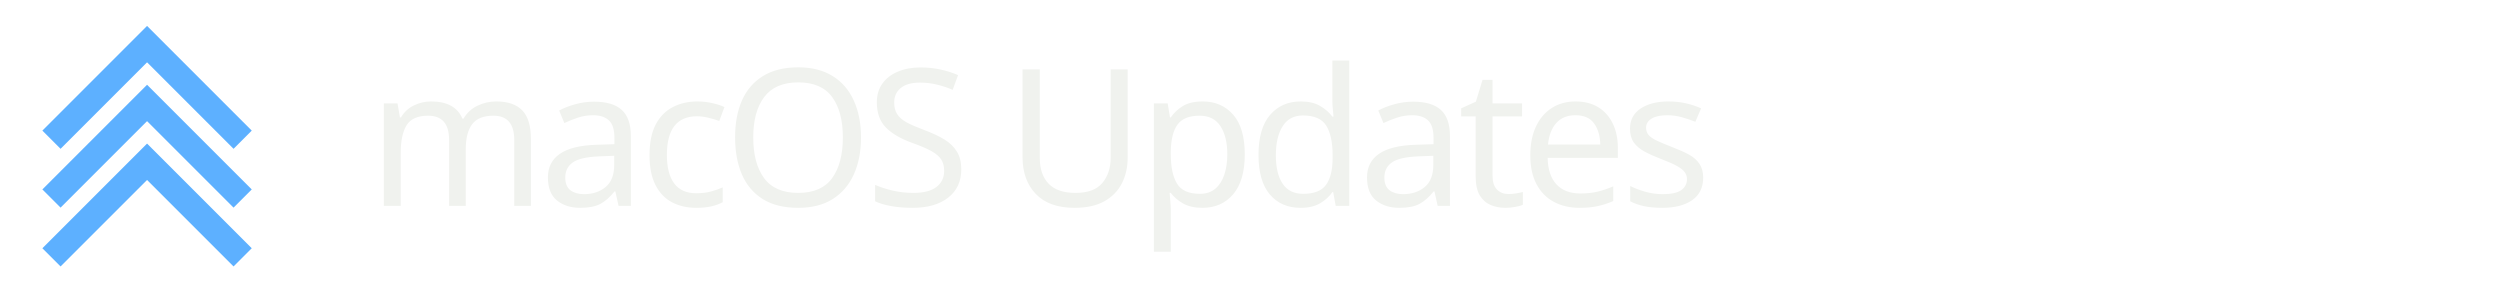
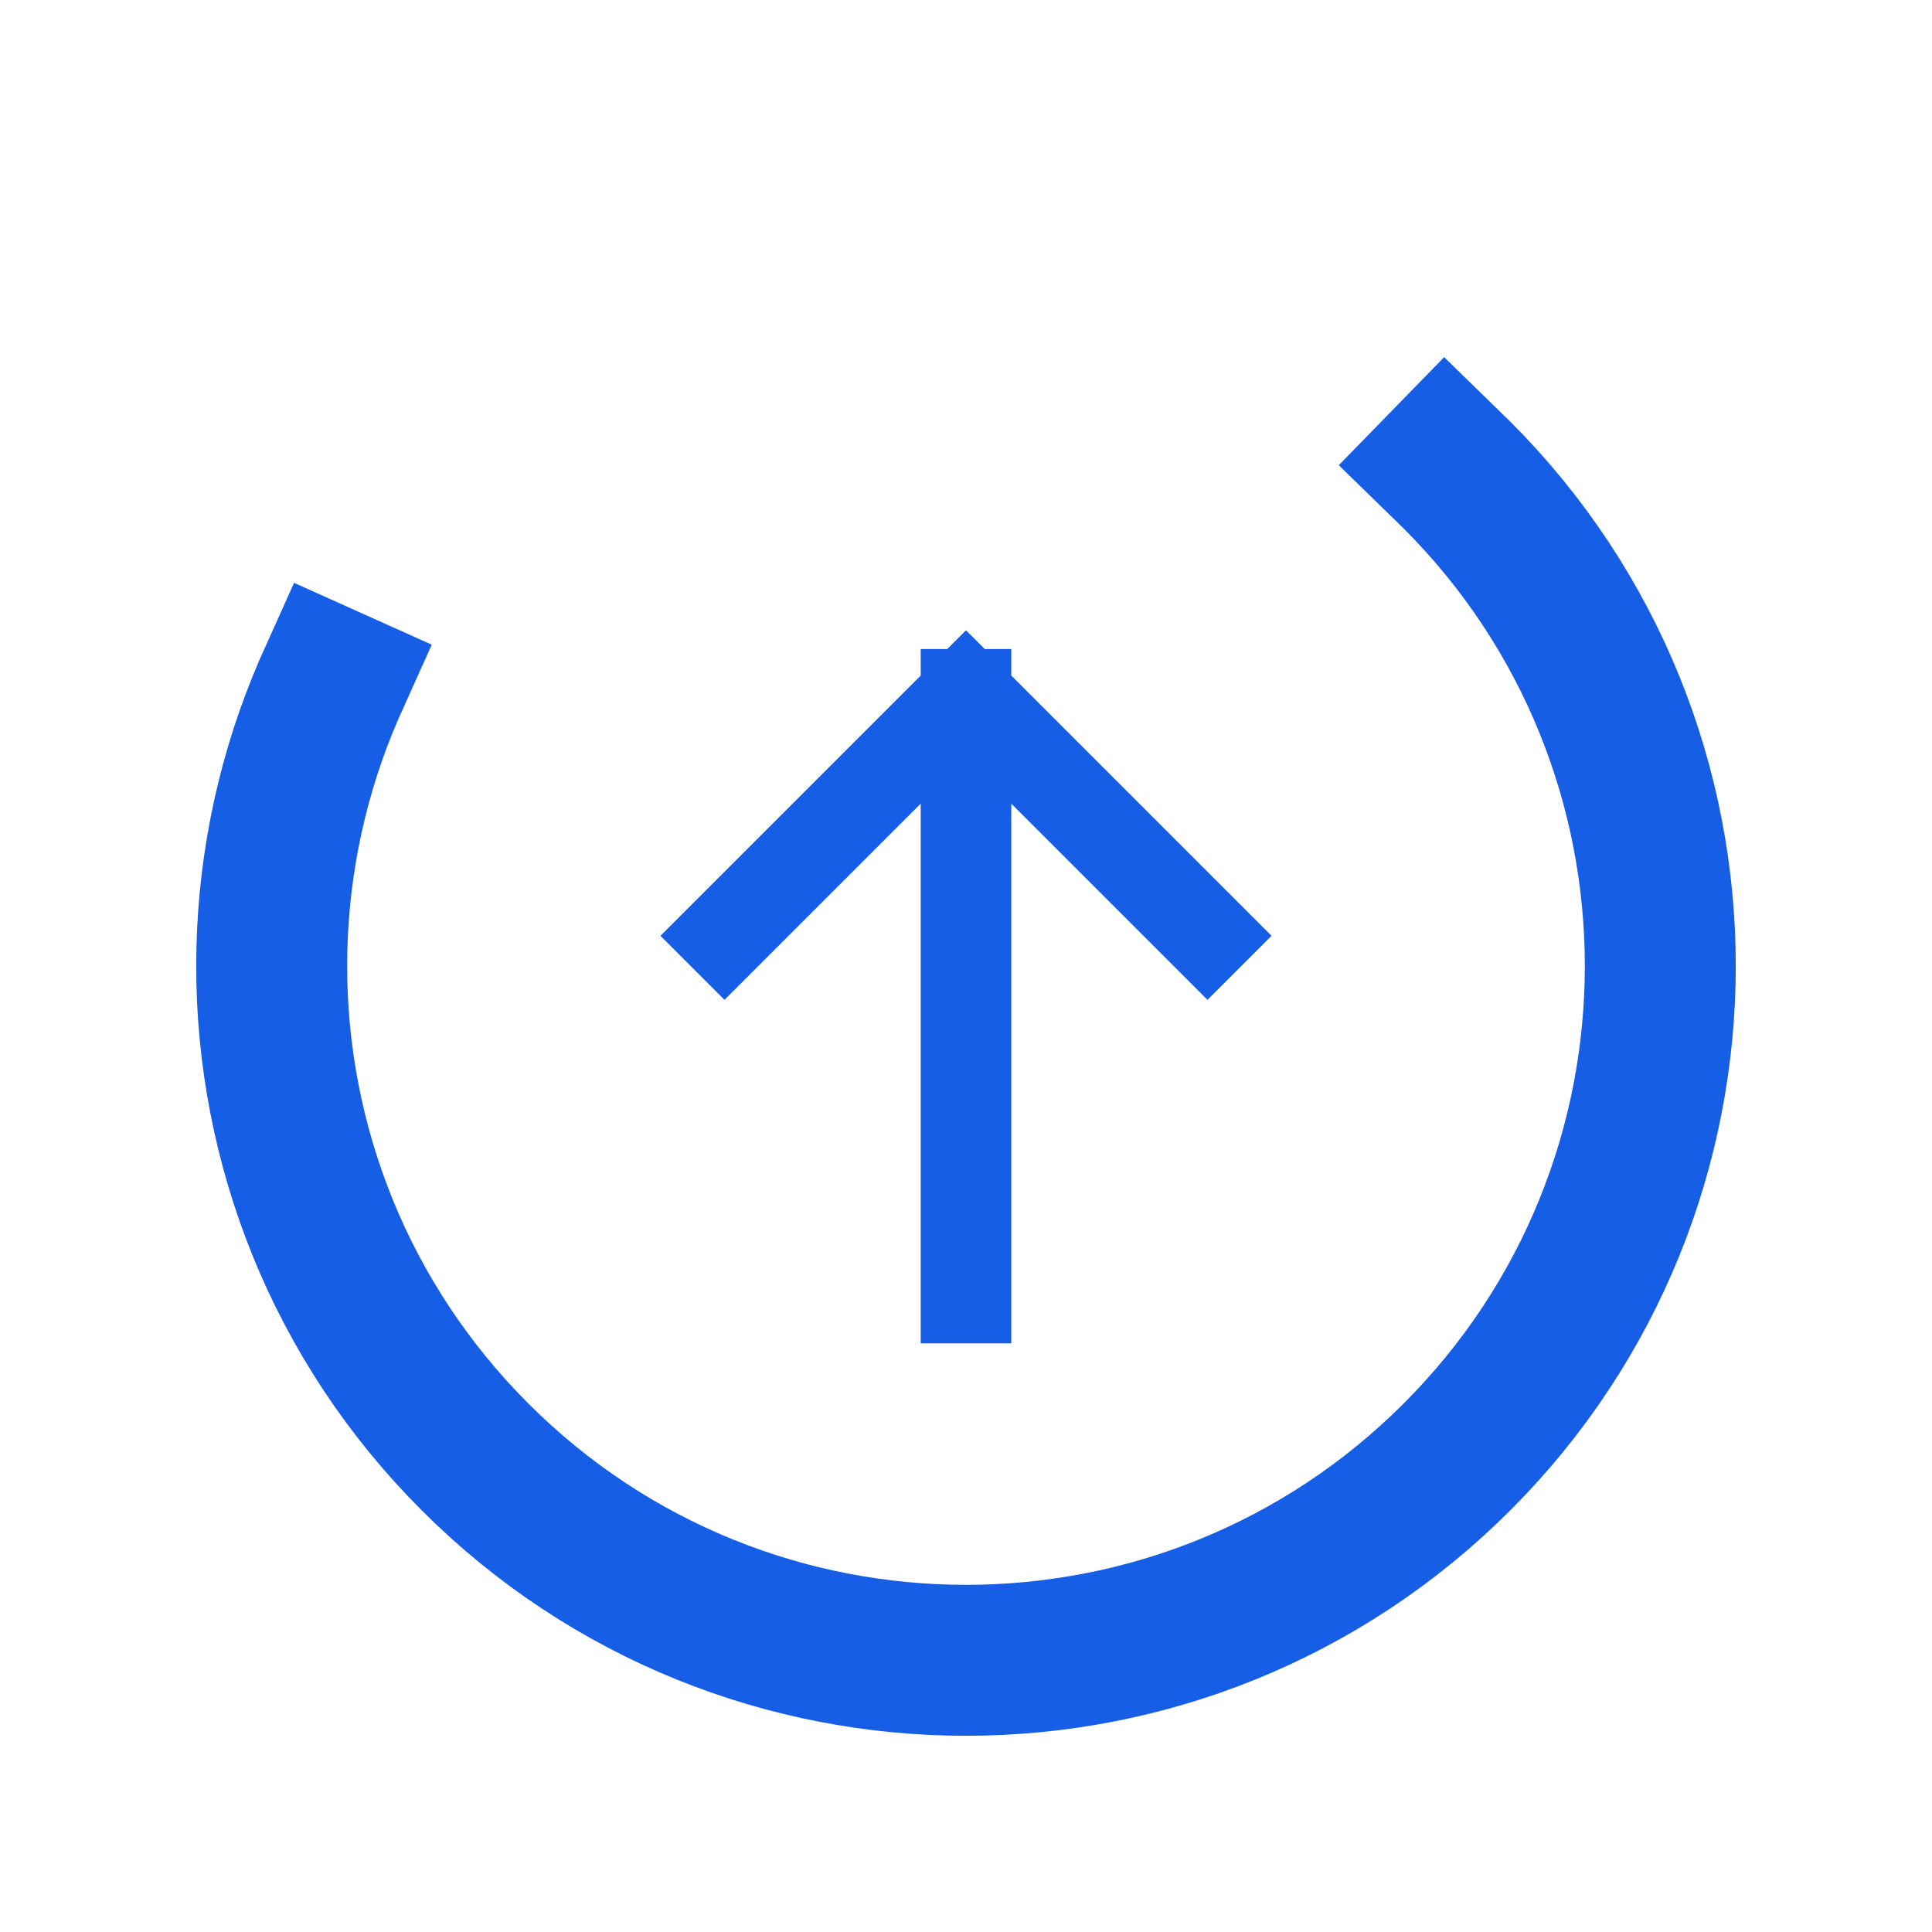
- <svg xmlns="http://www.w3.org/2000/svg" viewBox="0 0 340 40" role="img" aria-label="macOS Updates">
-   <path d="M7 19 20 6l13 13M7 27l13-13 13 13M7 35l13-13 13 13" fill="none" stroke="#5DB0FF" stroke-width="3.5" stroke-linejoin="miter" />
-   <text x="50" y="28" font-family="Manrope,sans-serif" font-size="26" fill="#F0F2EE" letter-spacing="-1">macOS Updates</text>
+ <svg xmlns="http://www.w3.org/2000/svg" viewBox="0 0 64 64">
+   <circle cx="32" cy="32" r="23" fill="none" stroke="#165EE5" stroke-width="5" stroke-dasharray="100 44" stroke-linecap="square" transform="rotate(-45 32 32)" />
+   <path d="M32 43V23m0 0-8 8m8-8 8 8" fill="none" stroke="#165EE5" stroke-width="3" stroke-linecap="square" stroke-linejoin="miter" />
</svg>
